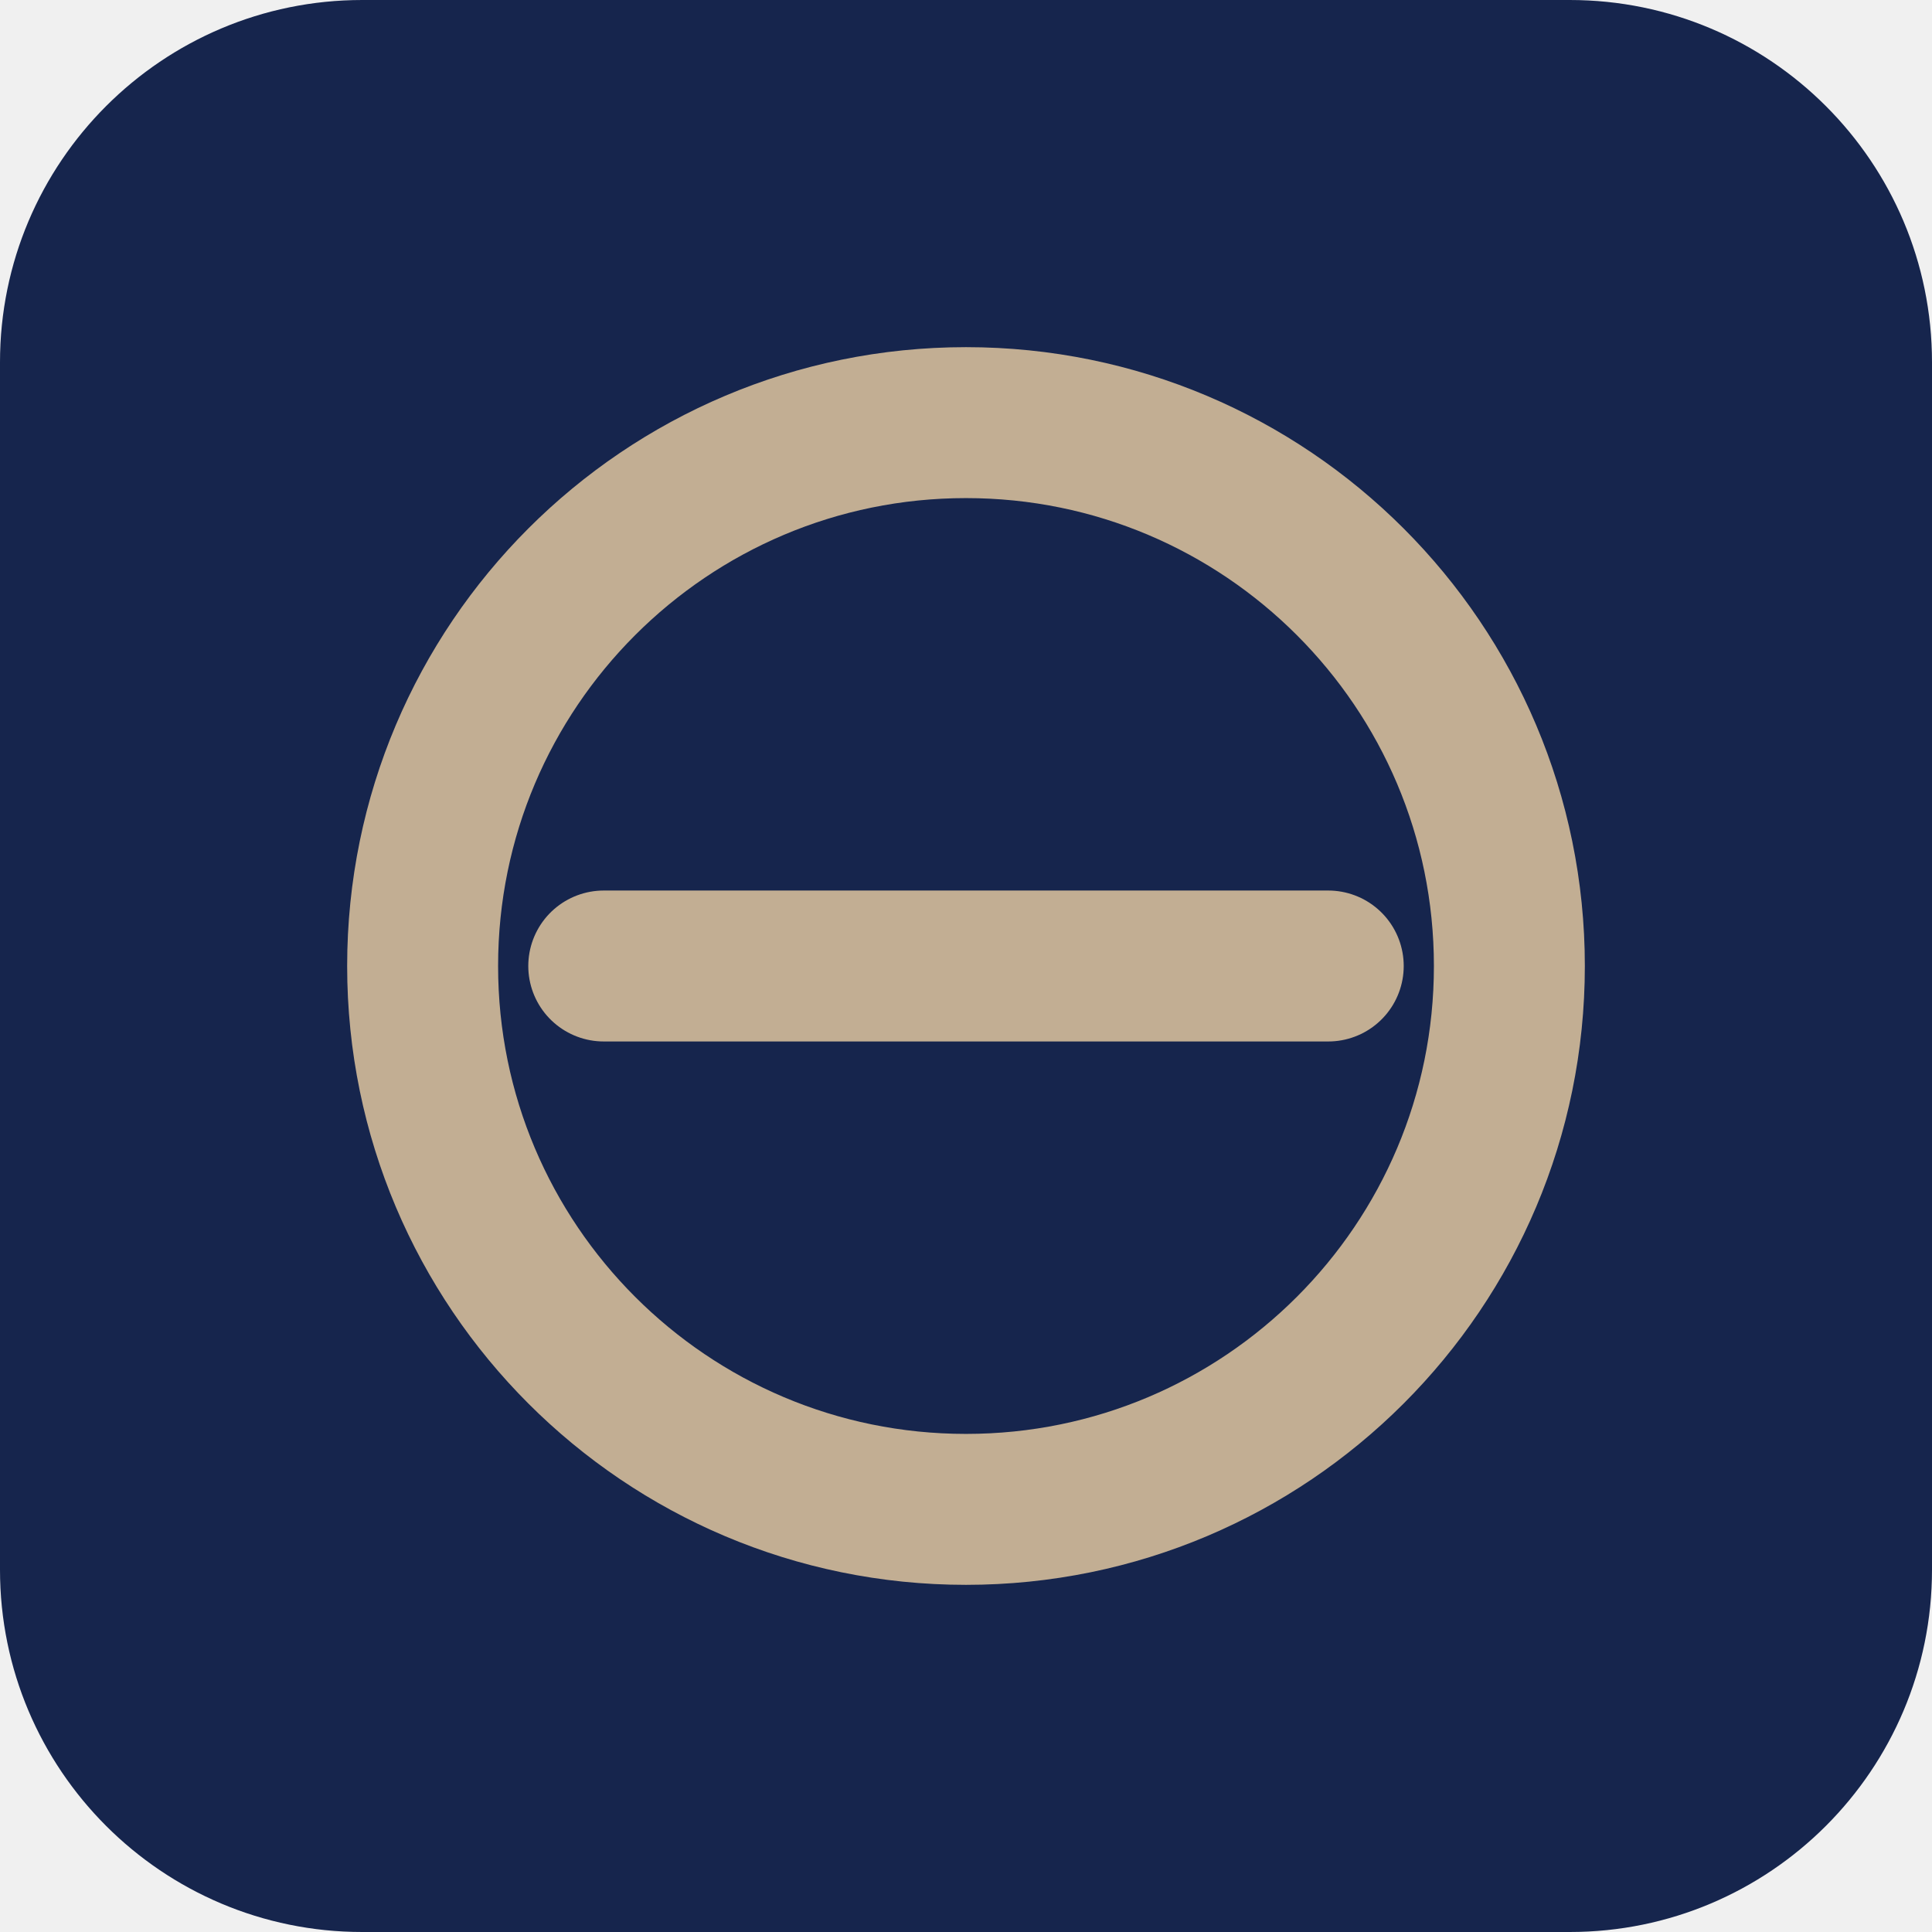
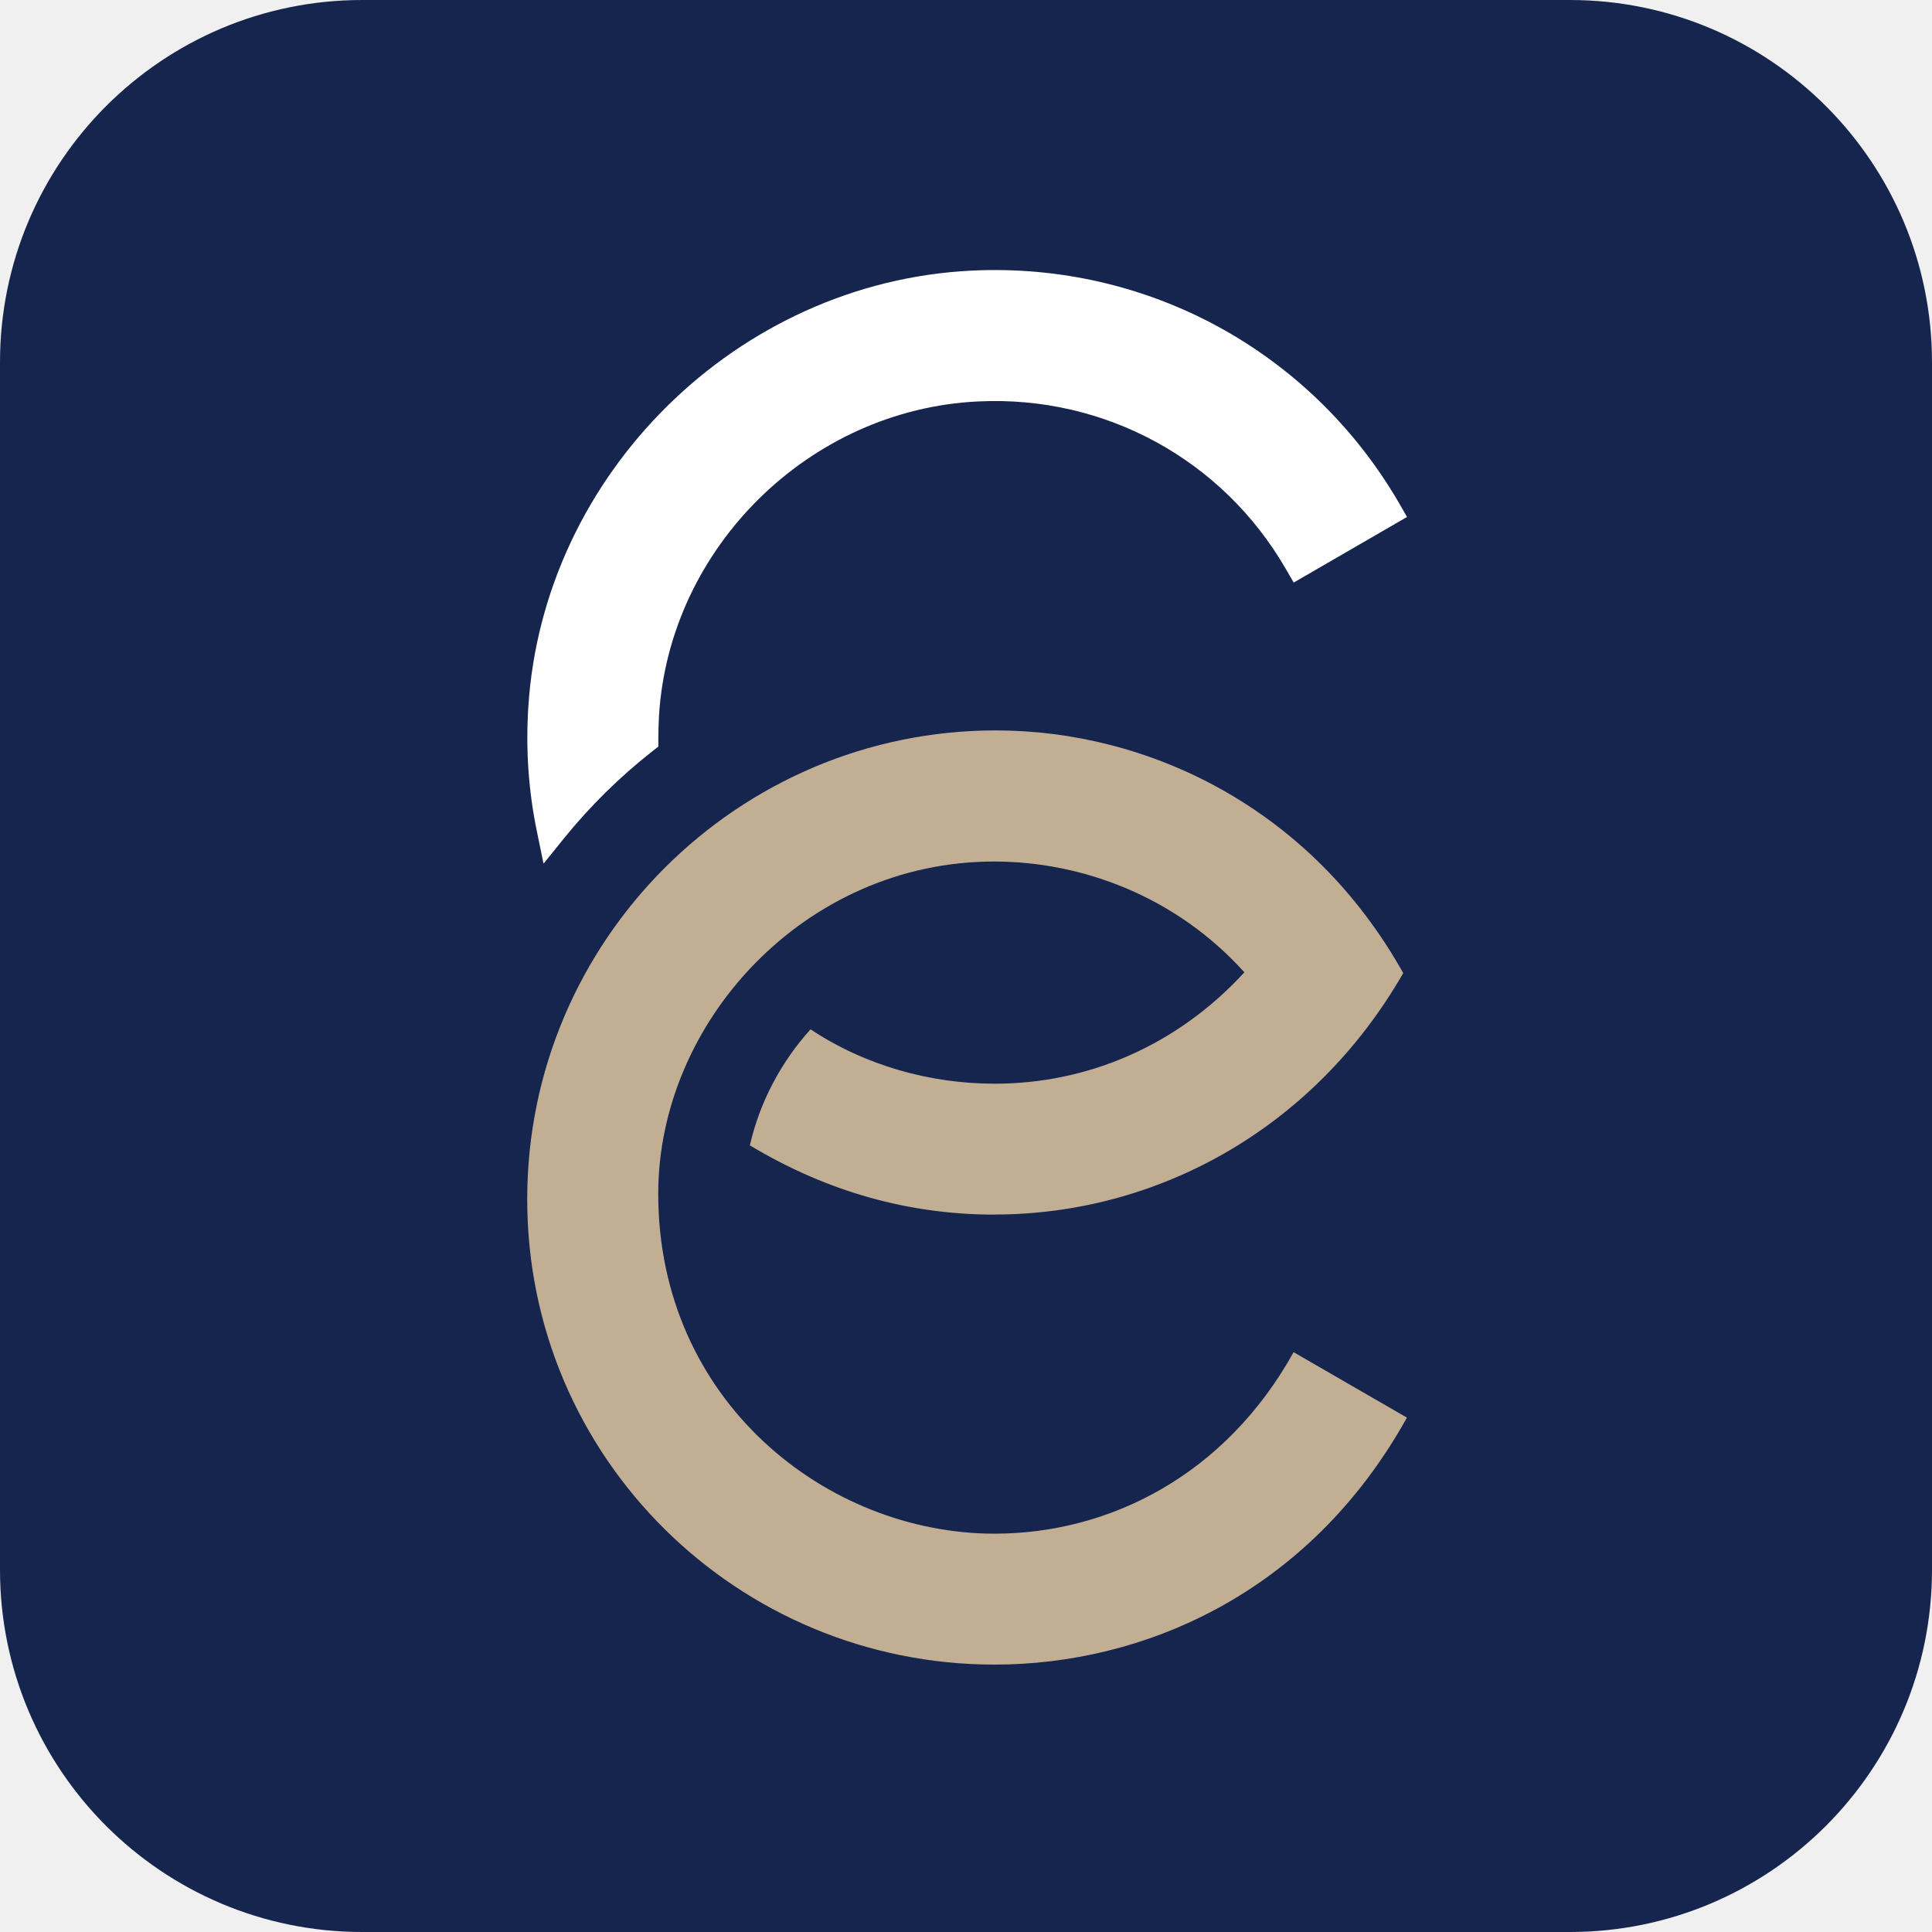
<svg xmlns="http://www.w3.org/2000/svg" viewBox="0 0 64 64">
  <rect width="64" height="64" rx="12" fill="#16254D" />
-   <circle cx="32" cy="32" r="18" fill="none" stroke="#C2AE93" stroke-width="5" />
-   <path d="M20 32h24" stroke="#C2AE93" stroke-width="5" stroke-linecap="round" />
+   <svg x="11.7" y="7" width="40.6" height="50" viewBox="57 220 126 155" preserveAspectRatio="xMidYMid meet">
+     <defs>
+       <style>
+       .cls-1 {
+         fill: none;
+       }
+ 
+       .cls-2 {
+         fill: #c2ae93;
+       }
+ 
+       .cls-3 {
+         fill: #fff;
+       }
+     </style>
+     </defs>
+     <defs>
+       <style>
+       .cls-1 {
+         fill: none;
+       }
+ 
+       .cls-2 {
+         fill: #c2ae93;
+       }
+ 
+       .cls-3 {
+         fill: #fff;
+       }
+     </style>
+     </defs>
+     <g>
+       <g>
+         <path class="cls-2" d="M240.33,255.57h-7.7v30.03h7.7v-30.03ZM204.58,270.61c0-5.16,3.15-8.68,7.76-8.68,3.52,0,6.13,1.94,7.04,5.28l7.04-2.25c-1.64-6.18-7.1-10.13-14.07-10.13-9.04,0-15.53,6.61-15.53,15.78s6.49,15.71,15.53,15.71c6.79,0,12.56-4.06,14.19-10.01l-6.91-2.31c-.91,3.22-3.82,5.22-7.28,5.22-4.61,0-7.76-3.52-7.76-8.61M237.96,251.62l7.34-9.7h-9.4l-5.46,9.7h7.52ZM264.54,262.3c1.64,0,3.28.37,4.49.67v-7.4c-1.09-.42-2.49-.67-4-.67-3.94,0-6.91,1.88-8.56,5.52v-4.85h-7.7v30.03h7.7v-14.68c0-5.64,2.67-8.61,8.07-8.61M278.39,270.61c0-5.16,3.16-8.68,7.76-8.68,3.52,0,6.13,1.94,7.04,5.28l7.04-2.25c-1.64-6.18-7.1-10.13-14.07-10.13-9.04,0-15.53,6.61-15.53,15.78s6.49,15.71,15.53,15.71c6.8,0,12.56-4.06,14.2-10.01l-6.91-2.31c-.91,3.22-3.82,5.22-7.28,5.22-4.61,0-7.76-3.52-7.76-8.61M325.29,285.59h7.7v-30.03h-7.7v17.35c0,3.82-2.37,6.37-5.76,6.37-3.64,0-5.7-2.18-5.7-6.07v-17.65h-7.71v19.05c0,7.22,4.12,11.71,10.74,11.71,3.64,0,6.98-1.94,8.43-4.73v4.01ZM341.45,285.59h7.7v-43.67h-7.7v43.67ZM379.13,270.61c0,5.09-3.22,8.61-7.89,8.61s-7.94-3.52-7.94-8.61,3.22-8.68,7.94-8.68,7.89,3.52,7.89,8.68M386.89,270.61c0-9.1-6.61-15.78-15.65-15.78s-15.71,6.67-15.71,15.78,6.67,15.71,15.71,15.71,15.65-6.73,15.65-15.71M429.56,270.61c0,5.03-3.28,8.61-7.95,8.61s-7.89-3.58-7.89-8.61,3.22-8.68,7.89-8.68,7.95,3.58,7.95,8.68M429.32,285.59h7.7v-43.67h-7.7v17.29c-1.58-2.61-5.28-4.37-9.34-4.37-8.37,0-14.01,6.37-14.01,15.78s5.64,15.71,14.01,15.71c4.12,0,7.7-1.88,9.34-4.73v4.01ZM465.8,267.39h-14.5c.97-3.76,3.7-6.07,7.52-6.07s6.43,2.3,6.97,6.07M472.96,272.49c.06-.61.12-1.33.12-2.37,0-9.4-5.46-15.29-14.25-15.29s-15.41,6.61-15.41,15.78,6.49,15.71,15.53,15.71c6.79,0,12.56-3.94,14.19-9.64l-6.67-2.37c-.97,3.33-3.94,5.4-7.52,5.4-4.37,0-7.28-2.67-7.89-7.22h21.9Z" />
+         <path class="cls-3" d="M476.73,310.54h-7.7v30.03h7.7v-30.03ZM204.7,322.37c.97-3.76,3.7-6.07,7.52-6.07s6.43,2.3,6.97,6.07h-14.5ZM204.46,327.46h21.9c.06-.61.12-1.33.12-2.37,0-9.4-5.46-15.29-14.25-15.29s-15.41,6.61-15.41,15.78,6.49,15.71,15.53,15.71c6.79,0,12.56-3.94,14.19-9.64l-6.67-2.37c-.97,3.33-3.94,5.4-7.52,5.4-4.37,0-7.28-2.67-7.89-7.22M271.39,340.57h7.71v-19.05c0-7.28-4.12-11.71-10.8-11.71-4.31,0-7.52,1.58-9.83,4.73-1.7-3.09-4.73-4.73-8.86-4.73-3.88,0-7.34,1.94-8.86,4.73v-4h-7.7v30.03h7.7v-17.35c0-3.76,2.43-6.37,5.76-6.37,3.64,0,5.7,2.24,5.7,6.07v17.65h7.7v-17.35c0-3.76,2.37-6.37,5.82-6.37s5.64,2.24,5.64,6.07v17.65ZM310.55,325.52c0,5.1-3.22,8.67-7.89,8.67s-7.95-3.58-7.95-8.67,3.27-8.61,7.95-8.61,7.89,3.58,7.89,8.61M318.31,325.52c0-9.34-5.64-15.71-14.01-15.71-4.12,0-7.7,1.88-9.34,4.73v-4h-7.7v42.16h7.7v-15.77c1.58,2.61,5.28,4.37,9.34,4.37,8.38,0,14.01-6.37,14.01-15.77M340.47,317.27c1.64,0,3.28.37,4.49.67v-7.4c-1.09-.42-2.49-.67-4-.67-3.94,0-6.91,1.88-8.56,5.52v-4.85h-7.7v30.03h7.7v-14.68c0-5.64,2.67-8.61,8.07-8.61M354.44,322.37c.97-3.76,3.7-6.07,7.52-6.07s6.43,2.3,6.97,6.07h-14.5ZM354.19,327.46h21.9c.06-.61.12-1.33.12-2.37,0-9.4-5.46-15.29-14.25-15.29s-15.41,6.61-15.41,15.78,6.49,15.71,15.53,15.71c6.79,0,12.56-3.94,14.2-9.64l-6.67-2.37c-.97,3.33-3.94,5.4-7.52,5.4-4.37,0-7.28-2.67-7.89-7.22M388.54,318.91c0-2.06,1.52-3.34,3.94-3.34,2.85,0,4.67,1.52,5.09,4.25l6.49-1.52c-.79-5.1-5.4-8.5-11.58-8.5-6.67,0-11.16,3.82-11.16,9.53,0,4.67,3.09,7.94,8.56,9.03l3.7.79c2.55.55,3.58,1.46,3.58,3.22,0,1.94-1.58,3.16-4.25,3.16-3.15,0-5.34-1.76-5.76-4.67l-6.61,1.46c.55,5.16,5.76,8.97,12.31,8.97,7.04,0,11.53-3.76,11.53-9.64,0-4.91-2.73-7.71-8.86-8.92l-3.64-.78c-2.18-.42-3.34-1.46-3.34-3.03M427.69,329.16c0,3.7-2.91,6.43-6.86,6.43-2.97,0-4.61-1.33-4.61-3.7,0-2.79,1.88-4.07,5.94-4.07h5.52v1.33ZM427.69,340.57h7.7v-19.47c0-7.04-4.73-11.29-12.92-11.29-6.79,0-12.19,4.01-12.86,9.83l6.98,1.58c.42-3.03,2.67-4.91,5.88-4.91,3.4,0,5.22,1.63,5.22,4.67v1.58h-6.13c-8.49,0-13.04,3.46-13.04,9.77,0,5.52,3.88,8.97,10.07,8.97,4.07,0,7.28-1.39,9.1-3.94v3.22ZM459.31,317.27c1.63,0,3.27.37,4.49.67v-7.4c-1.09-.42-2.49-.67-4-.67-3.94,0-6.91,1.88-8.56,5.52v-4.85h-7.7v30.03h7.7v-14.68c0-5.64,2.67-8.61,8.07-8.61M477.64,300.71c0-2.67-2.13-4.79-4.79-4.79s-4.73,2.12-4.73,4.79,2.12,4.73,4.73,4.73,4.79-2.12,4.79-4.73M506.71,325.59c0,5.09-3.22,8.61-7.89,8.61s-7.95-3.52-7.95-8.61,3.22-8.68,7.95-8.68,7.89,3.52,7.89,8.68M514.47,325.59c0-9.1-6.61-15.78-15.65-15.78s-15.71,6.67-15.71,15.78,6.67,15.71,15.71,15.71,15.65-6.73,15.65-15.71M535.66,319.82l6.49-1.52c-.79-5.1-5.4-8.5-11.58-8.5-6.67,0-11.16,3.82-11.16,9.53,0,4.67,3.09,7.94,8.56,9.03l3.7.79c2.55.55,3.58,1.46,3.58,3.22,0,1.94-1.58,3.16-4.25,3.16-3.15,0-5.34-1.76-5.76-4.67l-6.61,1.46c.55,5.16,5.76,8.97,12.31,8.97,7.04,0,11.53-3.76,11.53-9.64,0-4.91-2.73-7.71-8.86-8.92l-3.64-.78c-2.18-.42-3.34-1.46-3.34-3.03,0-2.06,1.52-3.34,3.94-3.34,2.85,0,4.67,1.52,5.09,4.25" />
+       </g>
+       <g>
+         <path class="cls-3" d="M165.34,251.34l-.79-1.38c-9.07-15.66-25.9-24.83-43.96-23.95-24.08,1.17-44.1,20.9-45.59,44.92-.27,4.29.02,8.58.89,12.76l.68,3.29,2.11-2.62c2.68-3.3,5.73-6.31,9.08-8.94l.61-.48v-.77c0-.81.03-1.61.07-2.42,1.07-17.28,15.48-31.46,32.8-32.29,13.03-.64,25.15,5.97,31.65,17.24l.8,1.38,11.66-6.75Z" />
+         <path class="cls-2" d="M122.95,323.06c-8.72,0-17.15-2.3-25.17-7.12,1.01-4.43,3.19-8.56,6.24-11.93,5.66,3.76,12.36,5.59,18.93,5.59,9.6,0,18.78-3.94,25.67-11.45-7.01-7.78-16.66-11.39-25.73-11.39-19.43,0-34.53,16.46-34.53,34.16,0,21.32,17.34,34.94,34.57,34.94,11.8,0,23.73-6.01,30.75-18.66l11.65,6.73c-10.13,18.21-27.25,25.39-42.39,25.39-26.41,0-48.05-21.21-48.05-47.84s21.69-48.2,48.17-48.2c15.56,0,32.32,7.84,41.89,24.95-9.33,16.23-25.54,24.82-42.01,24.82Z" />
+       </g>
+     </g>
+     <rect class="cls-1" x="43.51" y="194.47" width="754.87" height="206.34" />
+     <g>
+       <path class="cls-2" d="M695.71,239.03v-13.08c-29.97,0-55.69,18.5-66.38,44.67-4.69-1.46-9.67-2.25-14.84-2.25-8.07,0-15.85,1.93-22.83,5.54l3.5-34.88h52.21v-13.07h-64.04l-6.05,60.17,11.38,5.9c6.93-6.82,16.1-10.58,25.82-10.58,3.83,0,7.53.59,11.01,1.68-.97,4.69-1.48,9.54-1.48,14.51,0,17.59,6.38,33.7,16.92,46.19-6.7,6.93-16.08,11.25-26.46,11.25-11.83,0-23.02-5.76-29.93-15.4l-10.63,7.62c9.36,13.05,24.53,20.85,40.56,20.85,14.01,0,26.68-5.81,35.75-15.14,12.38,10.18,28.22,16.31,45.47,16.31v-13.08c-14.32,0-27.45-5.17-37.64-13.73,4.02-7.19,6.32-15.46,6.32-24.26,0-17.69-9.26-33.25-23.19-42.11,8.59-21.71,29.78-37.12,54.51-37.12ZM651.31,318.26c0,4.98-1,9.73-2.8,14.07-7.16-9.72-11.41-21.72-11.41-34.69,0-2.7.2-5.36.56-7.97,8.32,6.76,13.65,17.06,13.65,28.59Z" />
+       <path class="cls-3" d="M762.62,300.4c-.71-.01-1.15-.56-1.14-1.41l.02-1.41,2.32.04-.02,1.41c-.01.85-.47,1.39-1.18,1.38M762.57,303.82c2.5.04,4.21-1.87,4.25-4.75l.07-4.84-12.67-.19-.05,3.42,4.42.07v.61s-4.45,1.96-4.45,1.96l-.05,3.58,4.92-2.28c.65,1.48,1.9,2.38,3.57,2.4M758.92,317.79l.76-1.53c.25-.53.59-.73,1.03-.6.56.17.74.75.51,1.53-.26.87-.99,1.39-1.82,1.3l.07,3.4c2.31.04,3.84-1.17,4.63-3.84.78-2.62-.32-5.1-2.55-5.76-2.1-.62-3.78.21-4.86,2.38l-.75,1.53c-.34.69-.69.93-1.14.8-.55-.17-.73-.77-.48-1.63.37-1.23,1.3-1.92,2.35-1.68l.3-3.3c-2.64-.38-4.63,1.11-5.52,4.13-.84,2.83.21,5.18,2.6,5.89,2.05.6,3.75-.31,4.88-2.6M748.69,333.43l1.14-1.74,2.17,2.67-3.31-.93ZM741.16,334.97l13.03,3.23,2.2-3.37-8.2-10.63-1.98,3.03,1.57,1.93-2.21,3.38-2.39-.68-2.02,3.09ZM737.84,348.16l1.08-.91,1.5,1.77-1.08.91c-.65.55-1.36.55-1.81.01-.46-.54-.33-1.24.32-1.78M729.43,345.66l4.95,2.22c-.69,1.46-.55,3,.53,4.27,1.61,1.91,4.18,1.95,6.38.09l3.7-3.12-8.18-9.68-2.61,2.21,2.85,3.37-.47.4-4.4-2.07-2.74,2.31ZM711.09,235.58l-2.03-.47,1.76-2.96.27,3.42ZM711.54,241.3l3.6.83-1.46-13.35-3.92-.9-7.15,11.36,3.53.81,1.27-2.14,3.93.91.19,2.48ZM709.93,364.09c-1.86.4-3.44-.6-3.83-2.4-.39-1.81.65-3.36,2.51-3.76s3.46.59,3.85,2.4c.39,1.81-.67,3.36-2.53,3.76M715.95,359.58c-.79-3.68-4.21-5.82-8.05-4.99-3.82.82-6.07,4.17-5.28,7.85.79,3.68,4.21,5.82,8.03,5,3.84-.82,6.09-4.17,5.3-7.86M723.64,349.02l-3.05,1.55,5.73,11.3,3.05-1.55-5.73-11.3ZM730.5,250.32l6.5-10.88-2.94-1.76-3.58,6-.07-8.18-3.09-1.85-6.5,10.88,2.94,1.76,3.58-6,.07,8.18,3.09,1.85ZM738.45,257.72l9.01-8.92-2.4-2.43-9.02,8.92,2.41,2.43ZM746.99,269.51l13.06-2.84-1.85-3.11-8.77,2.19,6.12-6.63-1.89-3.17-8.72,10.12,2.05,3.45ZM762.45,284.63l3.17-.83-2.08-7.97-12.26,3.2,2.11,8.06,3.17-.83-1.24-4.75,1.51-.39,1.15,4.4,3-.78-1.15-4.4,1.42-.37,1.22,4.66Z" />
+     </g>
+   </svg>
</svg>
